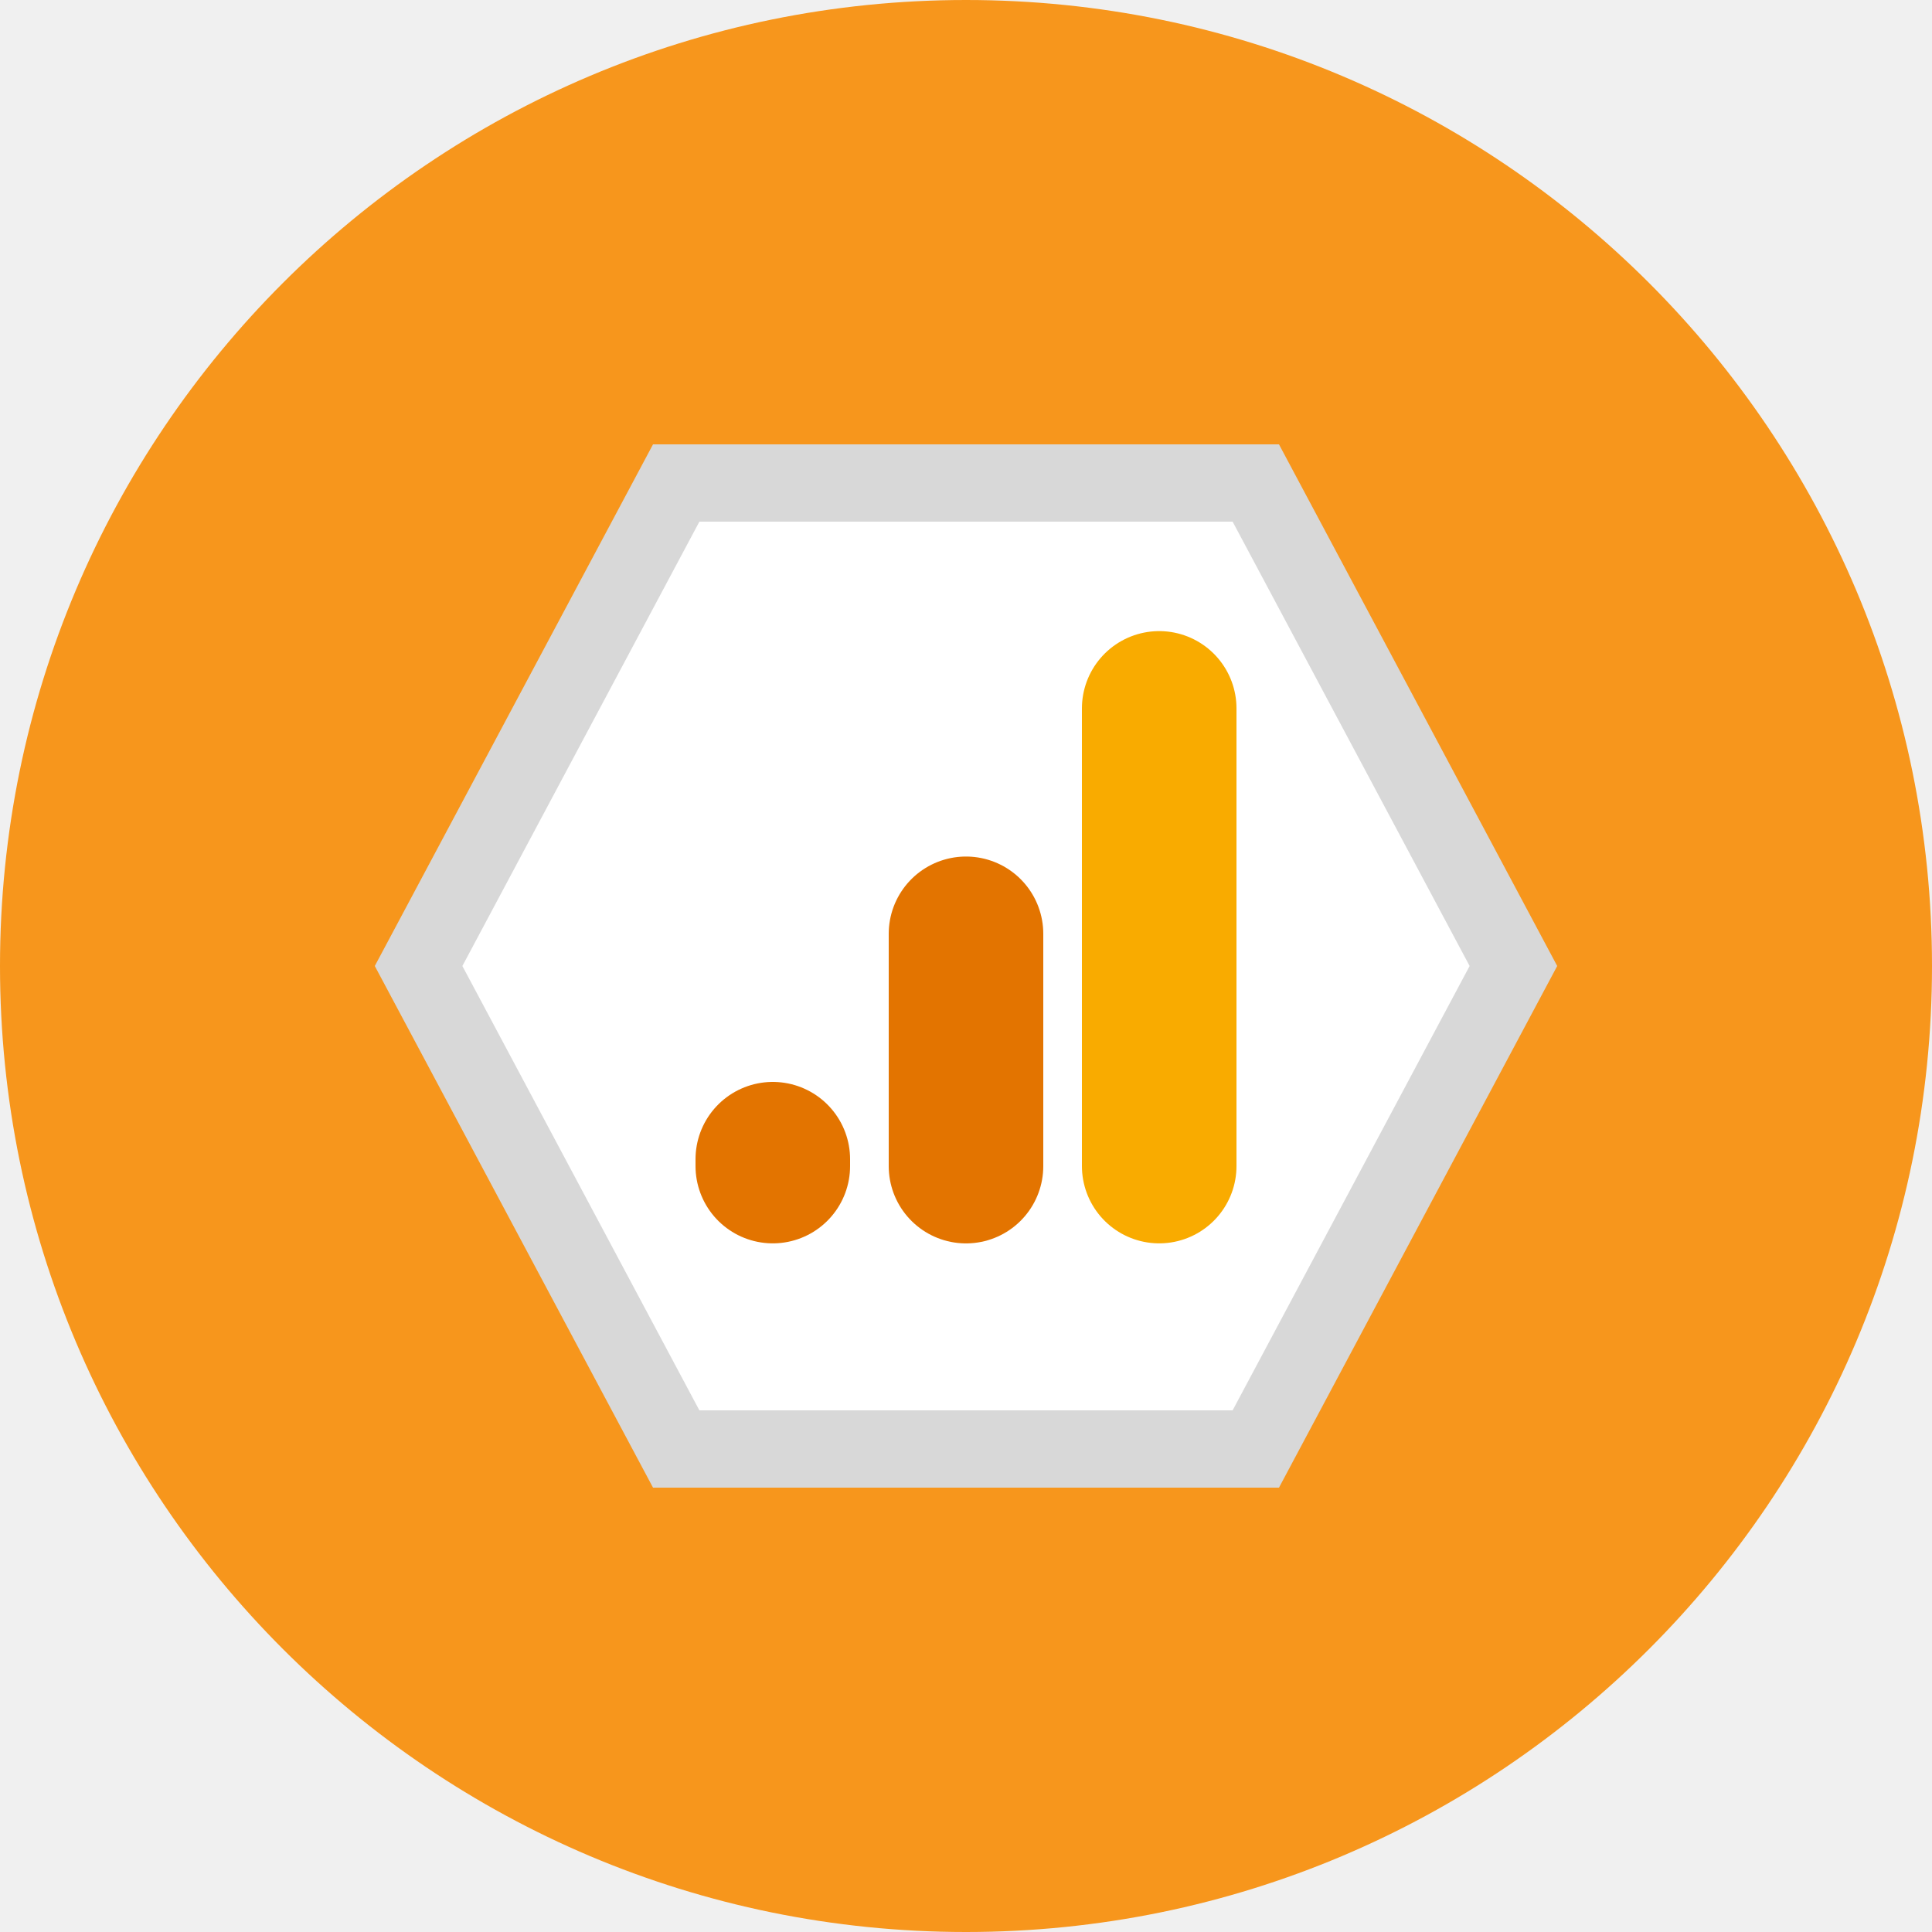
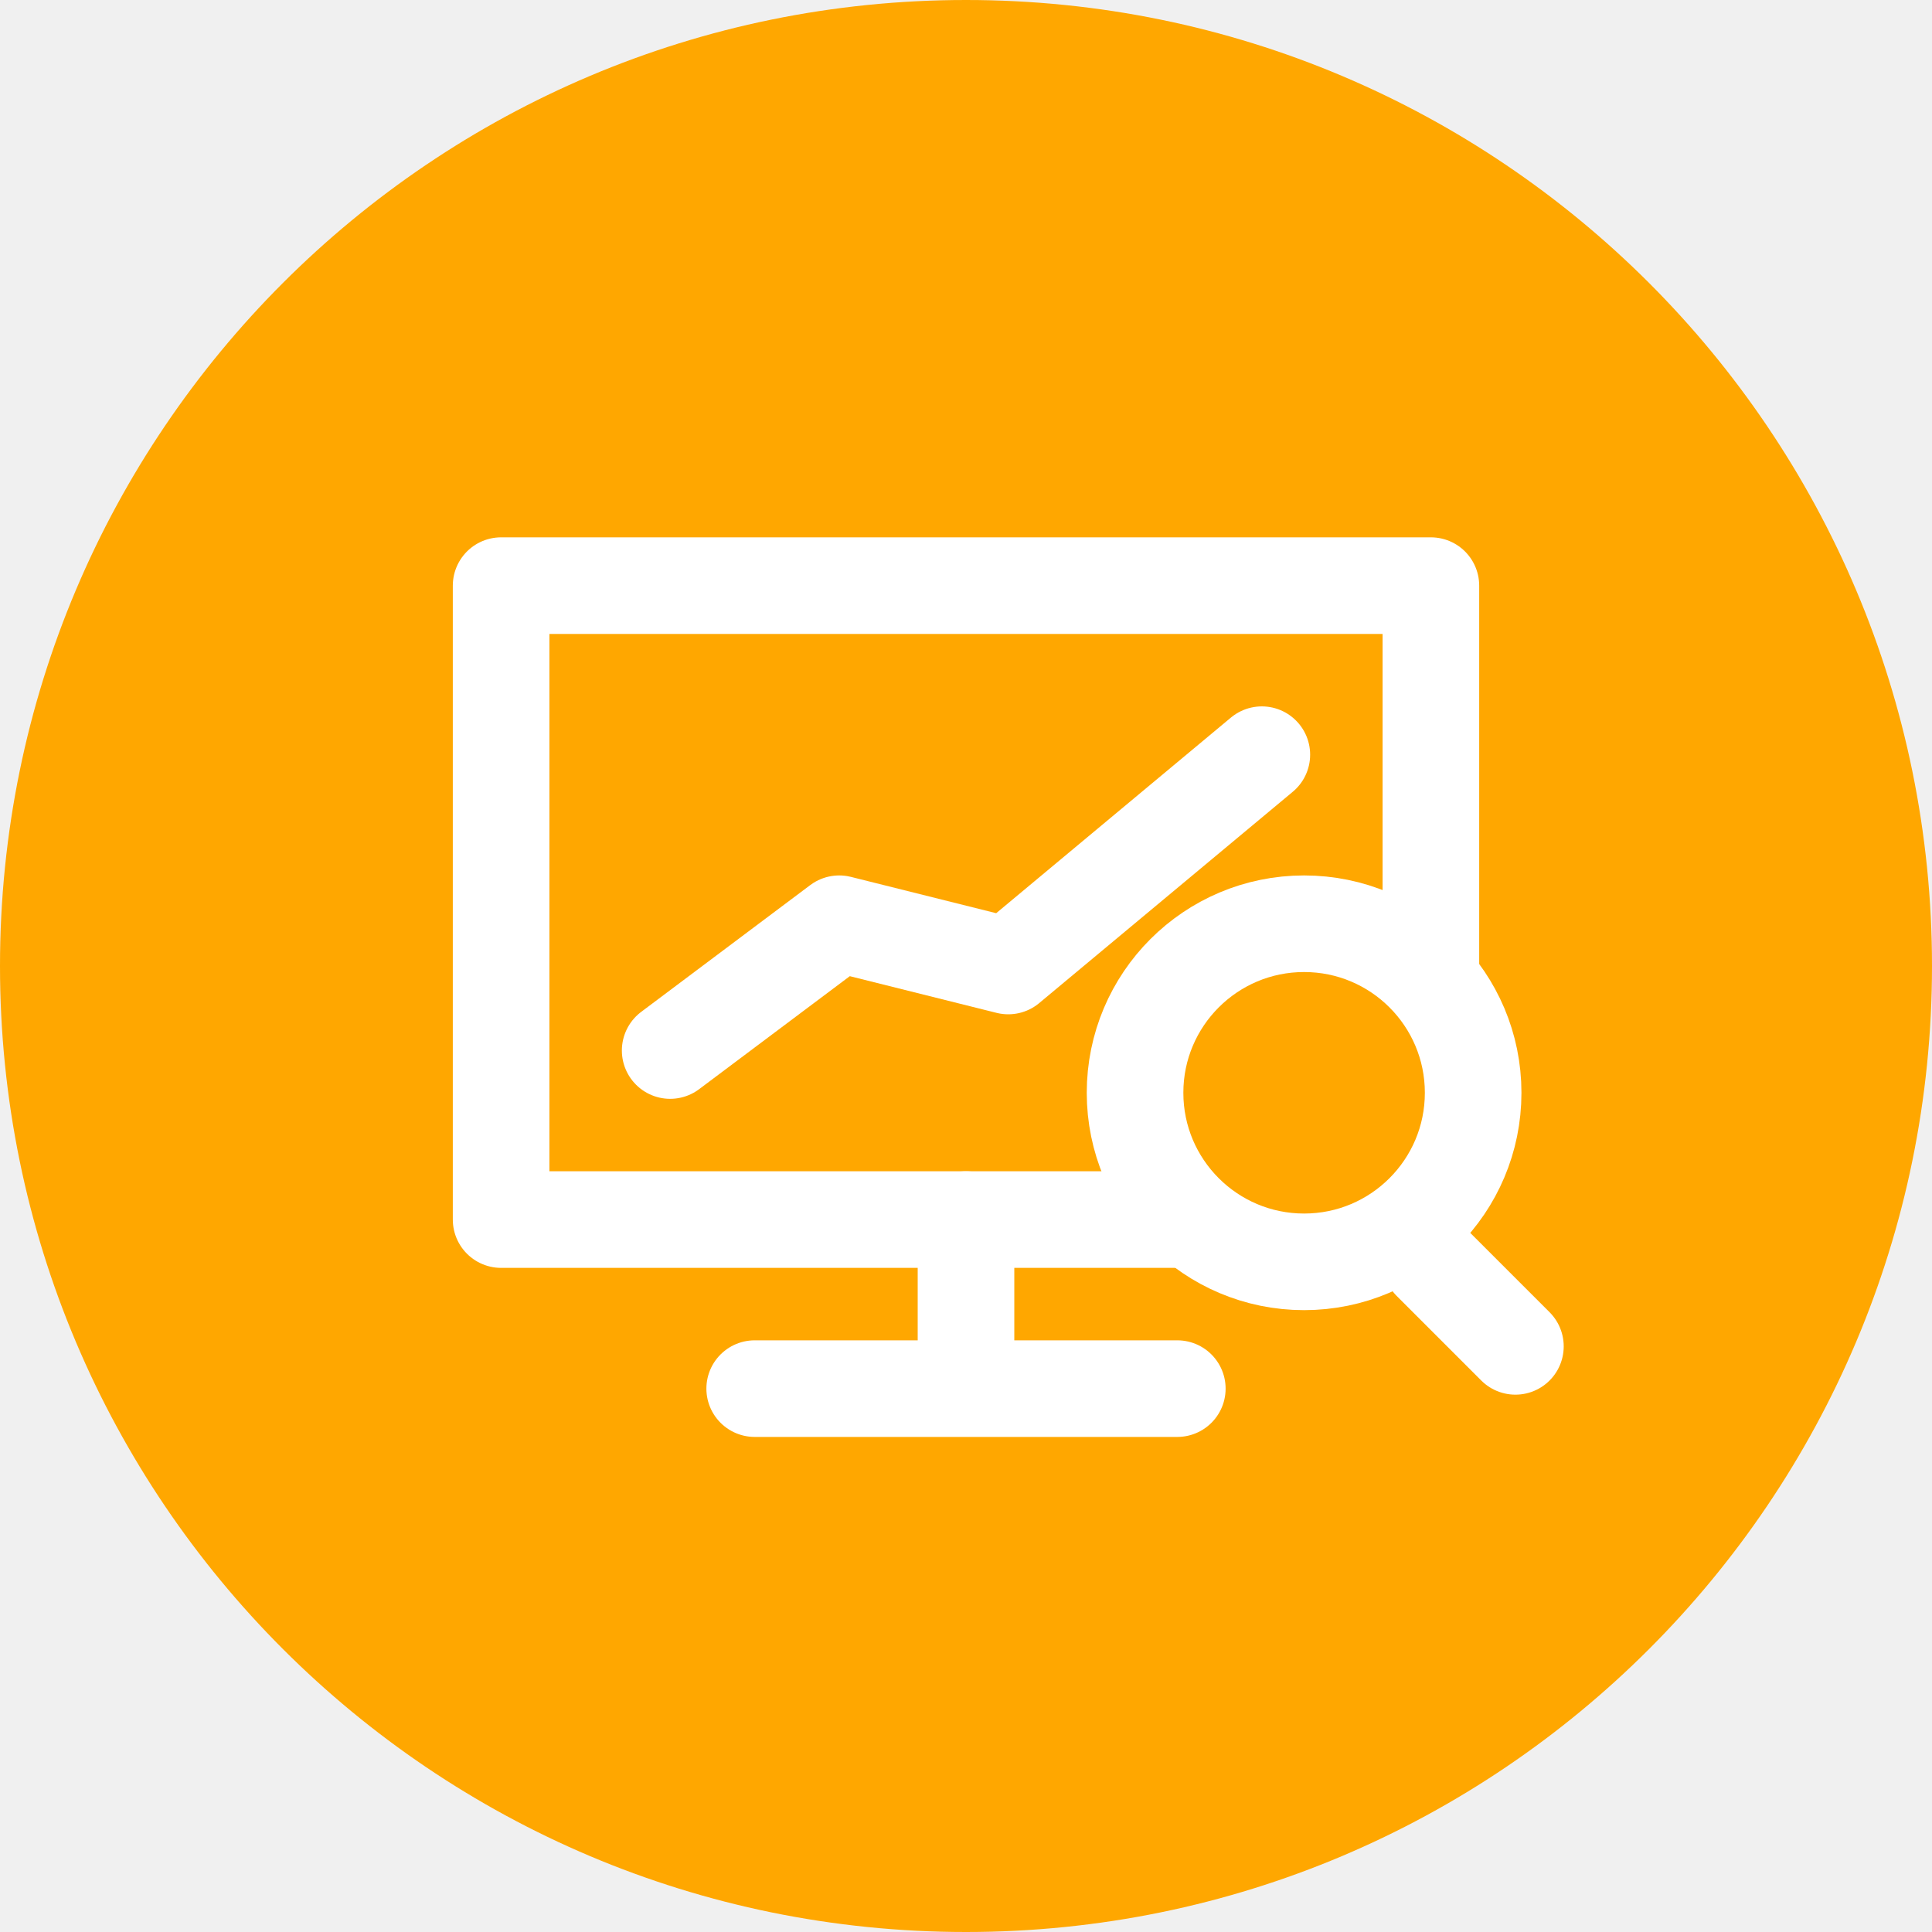
- <svg xmlns="http://www.w3.org/2000/svg" data-name="그룹 773" width="current" height="current" viewBox="0 0 50 50">
-   <defs>
-     <clipPath id="ix44hh75da">
-       <path data-name="사각형 638" style="fill:none" d="M0 0h50v50H0z" />
-     </clipPath>
-   </defs>
-   <g data-name="그룹 772" style="clip-path:url(#ix44hh75da)">
-     <path data-name="패스 452" d="M50 25A25 25 0 1 1 25 0a25 25 0 0 1 25 25" style="fill:#f7961c" />
-     <path data-name="패스 453" d="M19.667 15h15l6.667 12.5L34.667 40h-15L13 27.5z" transform="translate(-2.167 -2.5)" style="fill:#fff" />
-     <path data-name="패스 454" d="M19.667 15h15l6.667 12.5L34.667 40h-15L13 27.5z" transform="translate(-2.167 -2.5)" style="stroke-miterlimit:10;stroke:#d8d8d8;stroke-width:2px;fill:none" />
-     <path data-name="선 31" transform="translate(20 30)" style="stroke-linecap:round;stroke-width:4px;stroke:#e37400;stroke-miterlimit:10;fill:none" d="M0 0v.178" />
-     <path data-name="선 32" transform="translate(30 18.333)" style="stroke:#f9ab00;stroke-linecap:round;stroke-width:4px;stroke-miterlimit:10;fill:none" d="M0 0v11.845" />
-     <path data-name="선 33" transform="translate(25 24.167)" style="stroke-linecap:round;stroke-width:4px;stroke:#e37400;stroke-miterlimit:10;fill:none" d="M0 0v6.012" />
+ <svg xmlns="http://www.w3.org/2000/svg" width="40" height="40" viewBox="0 0 40 40" fill="none">
+   <circle cx="20" cy="20" r="20" fill="#FFA700" />
+   <mask id="mask0_218_2463" style="mask-type:alpha" maskUnits="userSpaceOnUse" x="6" y="6" width="28" height="28">
+     <rect x="6" y="6" width="28" height="28" fill="#D9D9D9" />
+   </mask>
+   <g mask="url(#mask0_218_2463)">
+     <path d="M24.375 25.25H10.375V12.125H29.625V20" stroke="white" stroke-width="2" stroke-linecap="round" stroke-linejoin="round" />
+     <path d="M27 26.125C28.933 26.125 30.5 24.558 30.5 22.625C30.5 20.692 28.933 19.125 27 19.125C25.067 19.125 23.5 20.692 23.5 22.625C23.5 24.558 25.067 26.125 27 26.125Z" stroke="white" stroke-width="2" stroke-linecap="round" stroke-linejoin="round" />
+     <path d="M29.625 26.125L31.375 27.875" stroke="white" stroke-width="2" stroke-linecap="round" stroke-linejoin="round" />
+     <path d="M13.875 21.75L17.375 19.125L20.875 20L26.125 15.625" stroke="white" stroke-width="2" stroke-linecap="round" stroke-linejoin="round" />
+     <path d="M20 25.25V27.875" stroke="white" stroke-width="2" stroke-linecap="round" stroke-linejoin="round" />
+     <path d="M15.625 28.75H24.375" stroke="white" stroke-width="2" stroke-linecap="round" stroke-linejoin="round" />
  </g>
</svg>
